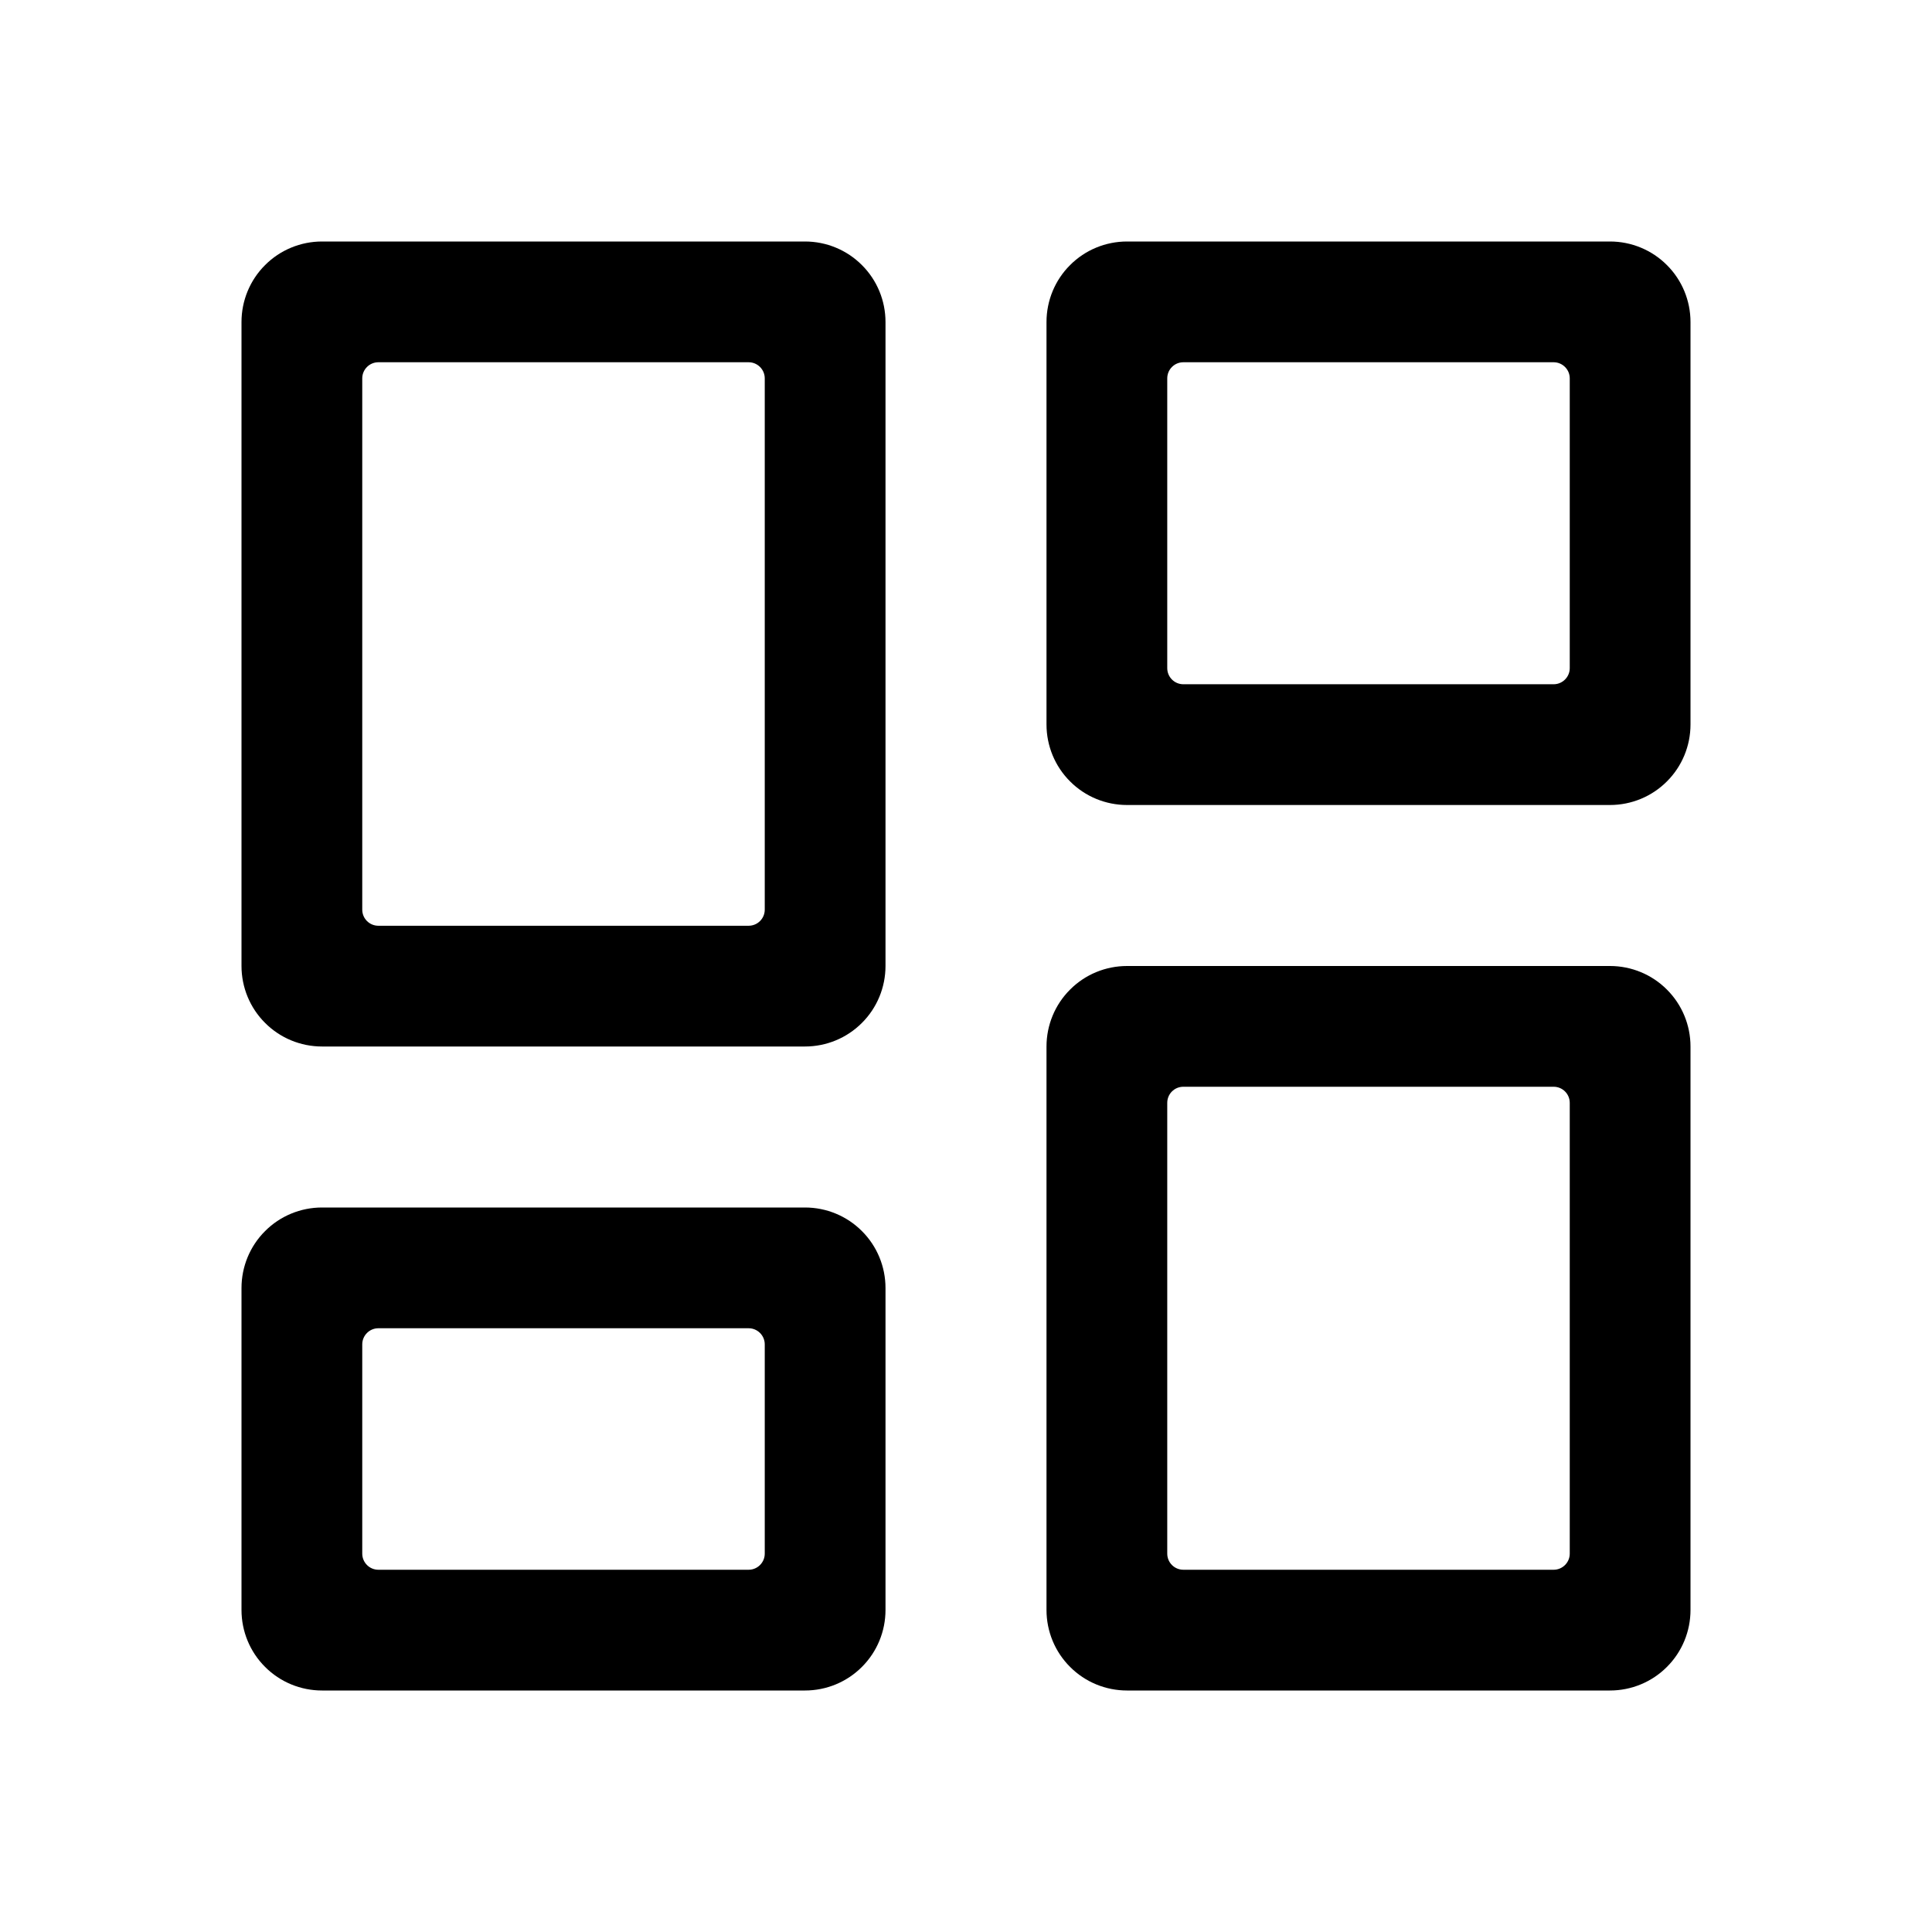
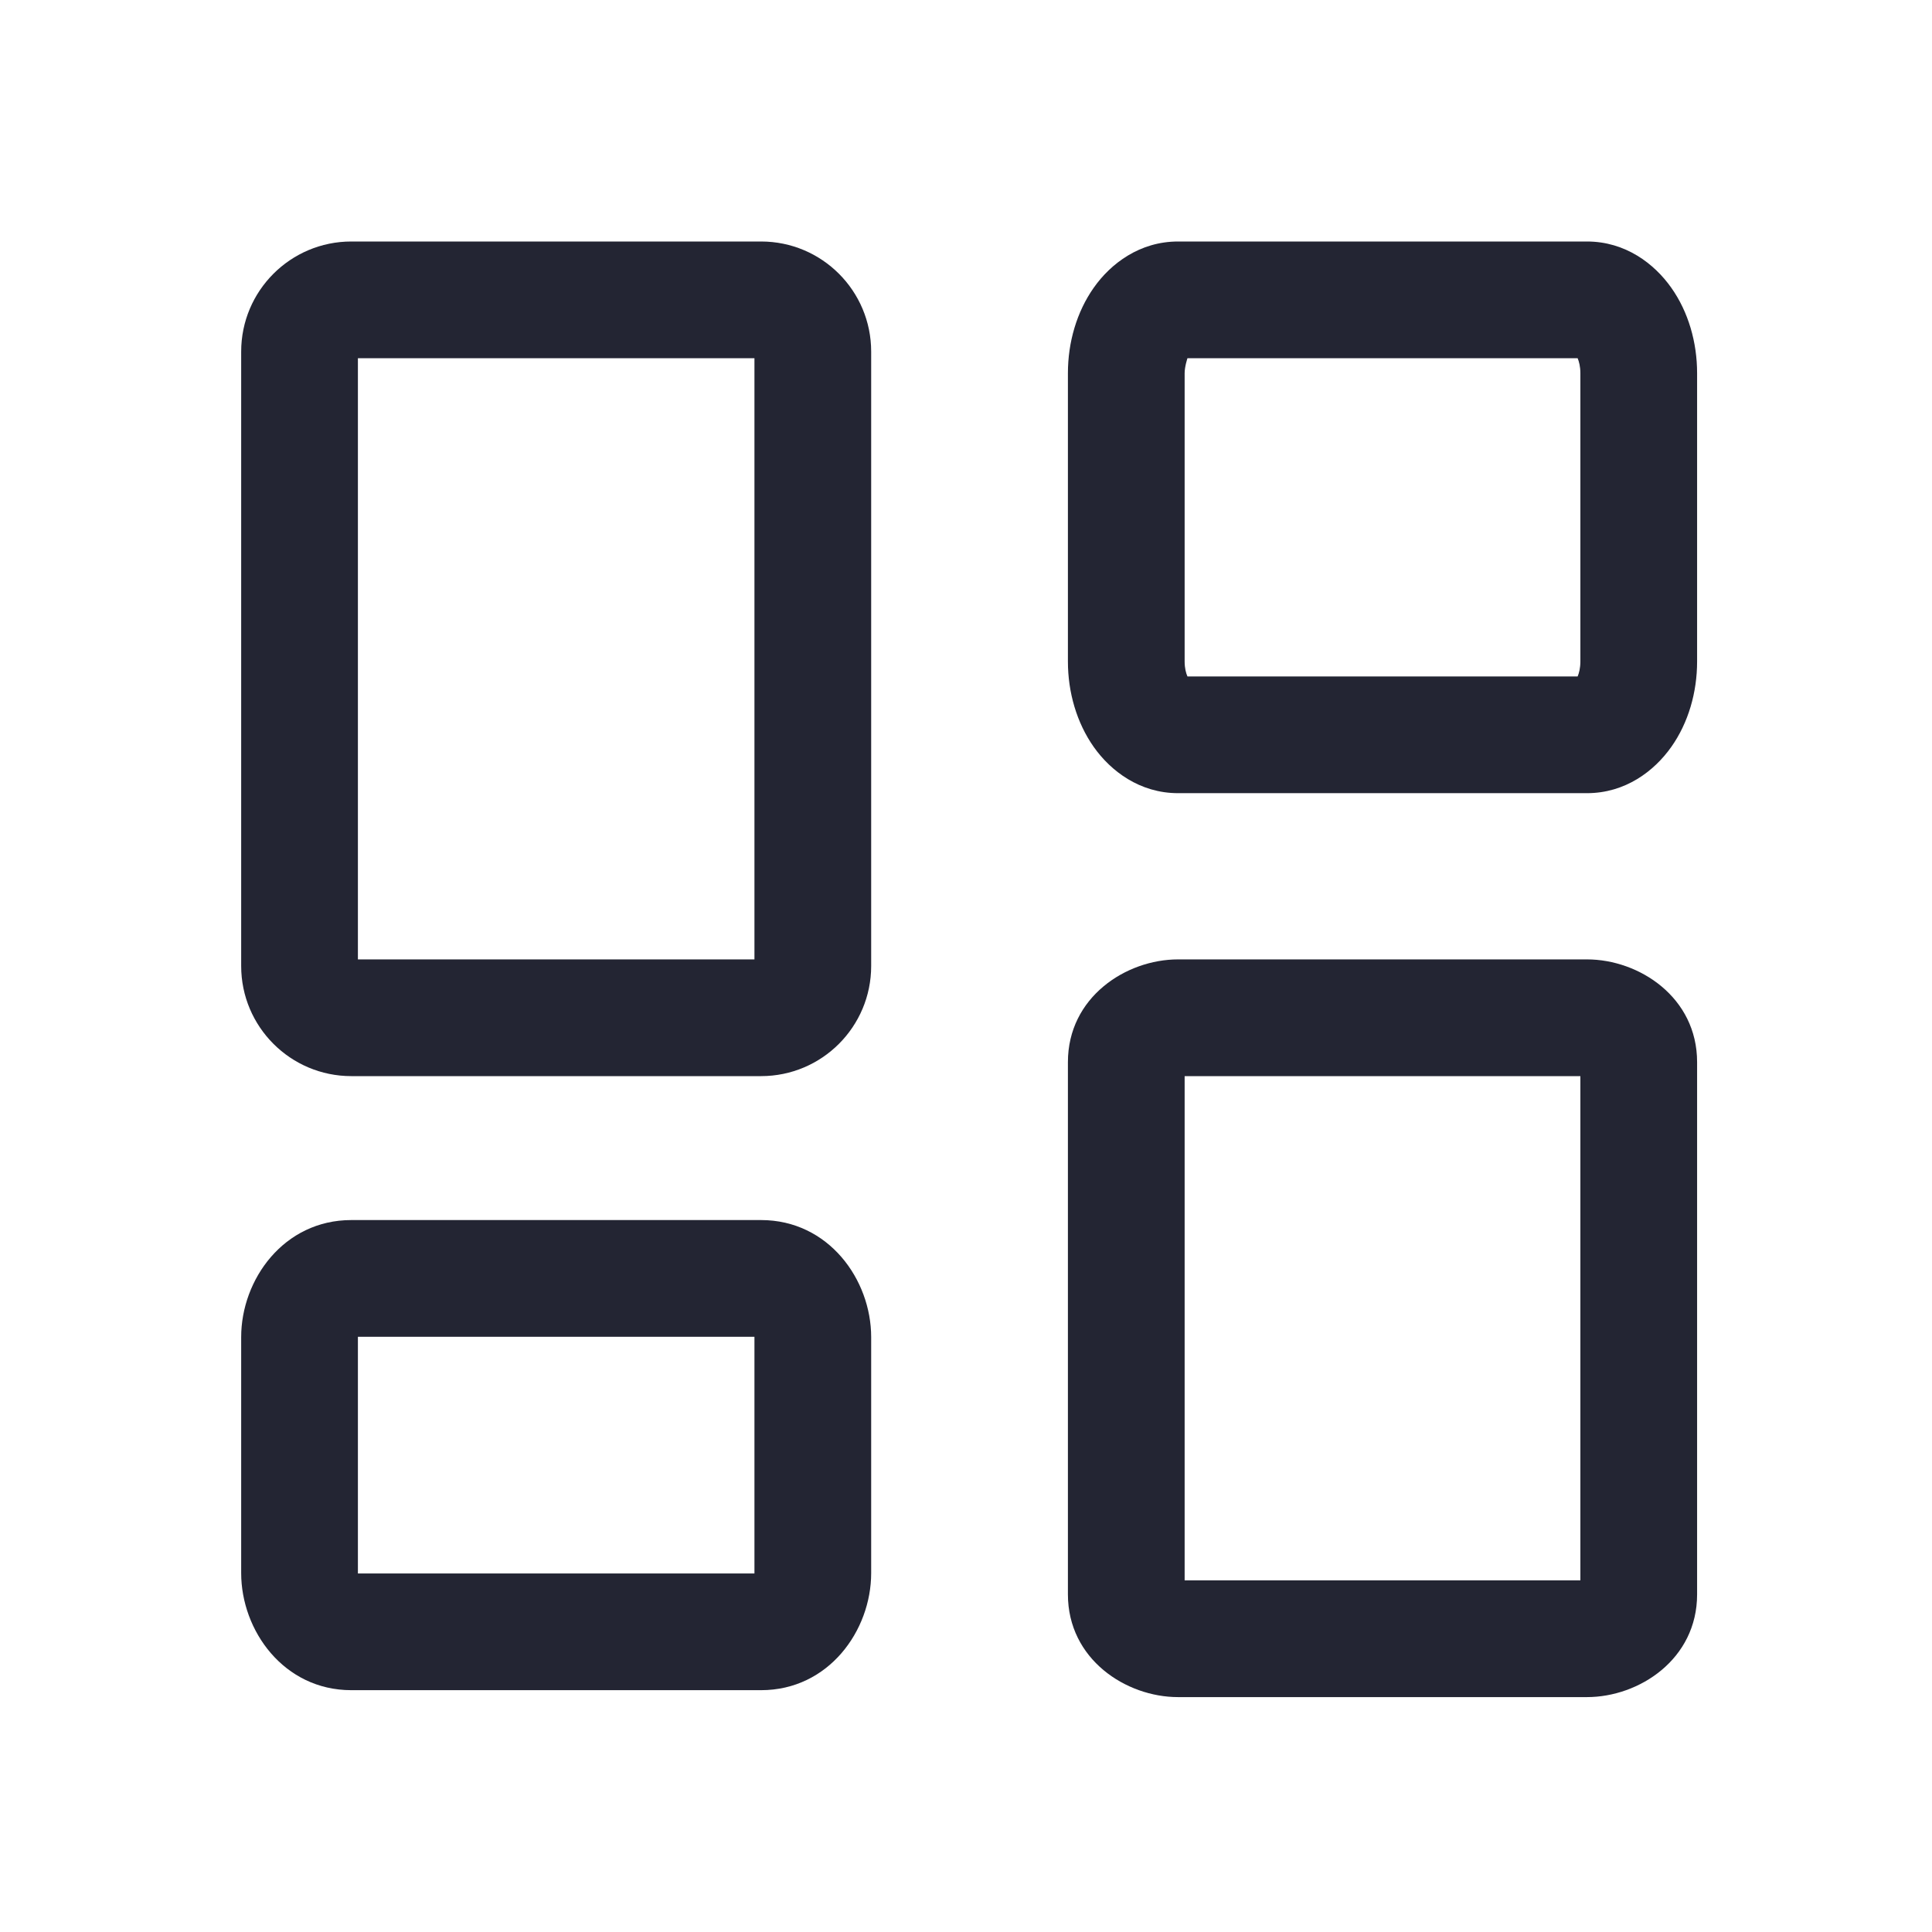
<svg xmlns="http://www.w3.org/2000/svg" width="24" height="24" viewBox="0 0 24 24" fill="none">
-   <path fill-rule="evenodd" clip-rule="evenodd" d="M9.5 11.3C9.5 11.411 9.41 11.5 9.3 11.5H4.7C4.59 11.5 4.5 11.411 4.5 11.3V4.7C4.5 4.59 4.59 4.5 4.7 4.5H9.3C9.41 4.5 9.5 4.59 9.5 4.7V11.3ZM4.5 19.3C4.5 19.41 4.59 19.5 4.7 19.5H9.3C9.41 19.5 9.5 19.41 9.5 19.3V16.7C9.5 16.59 9.41 16.5 9.3 16.5H4.7C4.59 16.5 4.5 16.59 4.5 16.7V19.3ZM14.5 19.3C14.5 19.41 14.589 19.5 14.7 19.5H19.3C19.41 19.5 19.5 19.41 19.5 19.3V13.7C19.5 13.589 19.41 13.5 19.3 13.5H14.7C14.589 13.5 14.5 13.589 14.5 13.7V19.3ZM19.3 8.5C19.41 8.5 19.5 8.41 19.5 8.3V4.7C19.5 4.59 19.41 4.5 19.3 4.5H14.7C14.589 4.5 14.5 4.59 14.5 4.7V8.3C14.5 8.41 14.589 8.5 14.7 8.5H19.3ZM10 13H4C3.735 13 3.48 12.895 3.293 12.707C3.105 12.52 3 12.265 3 12V4C3 3.735 3.105 3.48 3.293 3.293C3.48 3.105 3.735 3 4 3H10C10.265 3 10.52 3.105 10.707 3.293C10.895 3.48 11 3.735 11 4V12C11 12.265 10.895 12.52 10.707 12.707C10.52 12.895 10.265 13 10 13ZM3.293 20.707C3.105 20.52 3 20.265 3 20V16C3 15.735 3.105 15.48 3.293 15.293C3.48 15.105 3.735 15 4 15H10C10.265 15 10.52 15.105 10.707 15.293C10.895 15.48 11 15.735 11 16V20C11 20.265 10.895 20.52 10.707 20.707C10.52 20.895 10.265 21 10 21H4C3.735 21 3.48 20.895 3.293 20.707ZM13.293 20.707C13.105 20.52 13 20.265 13 20V13C13 12.735 13.105 12.48 13.293 12.293C13.48 12.105 13.735 12 14 12H20C20.265 12 20.52 12.105 20.707 12.293C20.895 12.48 21 12.735 21 13V20C21 20.265 20.895 20.52 20.707 20.707C20.52 20.895 20.265 21 20 21H14C13.735 21 13.48 20.895 13.293 20.707ZM20 10H14C13.735 10 13.48 9.895 13.293 9.707C13.105 9.52 13 9.265 13 9V4C13 3.735 13.105 3.48 13.293 3.293C13.48 3.105 13.735 3 14 3H20C20.265 3 20.52 3.105 20.707 3.293C20.895 3.48 21 3.735 21 4V9C21 9.265 20.895 9.52 20.707 9.707C20.52 9.895 20.265 10 20 10Z" fill="black" />
+   <path fill-rule="evenodd" clip-rule="evenodd" d="M2.996 4.368C2.996 3.612 3.609 3 4.364 3L9.454 3C10.21 3 10.822 3.612 10.822 4.368L10.822 12C10.822 12.755 10.21 13.368 9.454 13.368L4.364 13.368C3.609 13.368 2.996 12.755 2.996 12L2.996 4.368ZM4.446 4.45L4.446 11.918L9.372 11.918L9.372 4.45L4.446 4.45Z" fill="#232533" />
+   <path fill-rule="evenodd" clip-rule="evenodd" d="M14.634 3C14.158 3 13.798 3.274 13.587 3.574C13.375 3.875 13.266 4.253 13.266 4.636L13.266 8.217C13.266 8.6 13.375 8.978 13.587 9.279C13.798 9.578 14.158 9.853 14.634 9.853L19.714 9.853C20.191 9.853 20.55 9.578 20.761 9.279C20.974 8.978 21.082 8.6 21.082 8.217L21.082 4.636C21.082 4.253 20.974 3.875 20.761 3.574C20.55 3.275 20.191 3 19.714 3L14.634 3ZM14.716 4.636C14.716 4.553 14.751 4.45 14.751 4.45L19.598 4.45C19.615 4.49 19.632 4.553 19.632 4.636L19.632 8.217C19.632 8.3 19.615 8.363 19.598 8.403L14.751 8.403C14.733 8.363 14.716 8.3 14.716 8.217L14.716 4.636Z" fill="#232533" />
+   <path fill-rule="evenodd" clip-rule="evenodd" d="M14.634 11.918C13.988 11.918 13.266 12.388 13.266 13.194V19.806C13.266 20.612 13.988 21.082 14.634 21.082L19.714 21.082C20.361 21.082 21.082 20.612 21.082 19.806V13.194C21.082 12.388 20.361 11.918 19.714 11.918L14.634 11.918ZM14.716 19.632V13.368L19.632 13.368V19.632L14.716 19.632Z" fill="#232533" />
+   <path fill-rule="evenodd" clip-rule="evenodd" d="M4.364 15.156C3.525 15.156 2.996 15.895 2.996 16.61V19.541C2.996 20.256 3.525 20.996 4.364 20.996L9.454 20.996C10.293 20.996 10.822 20.256 10.822 19.542V16.61C10.822 15.896 10.293 15.156 9.454 15.156L4.364 15.156ZM4.446 16.61L4.446 16.606L9.372 16.606L9.372 16.61V19.542L9.372 19.546L4.446 19.546L4.446 19.541V16.61Z" fill="#232533" />
</svg>
